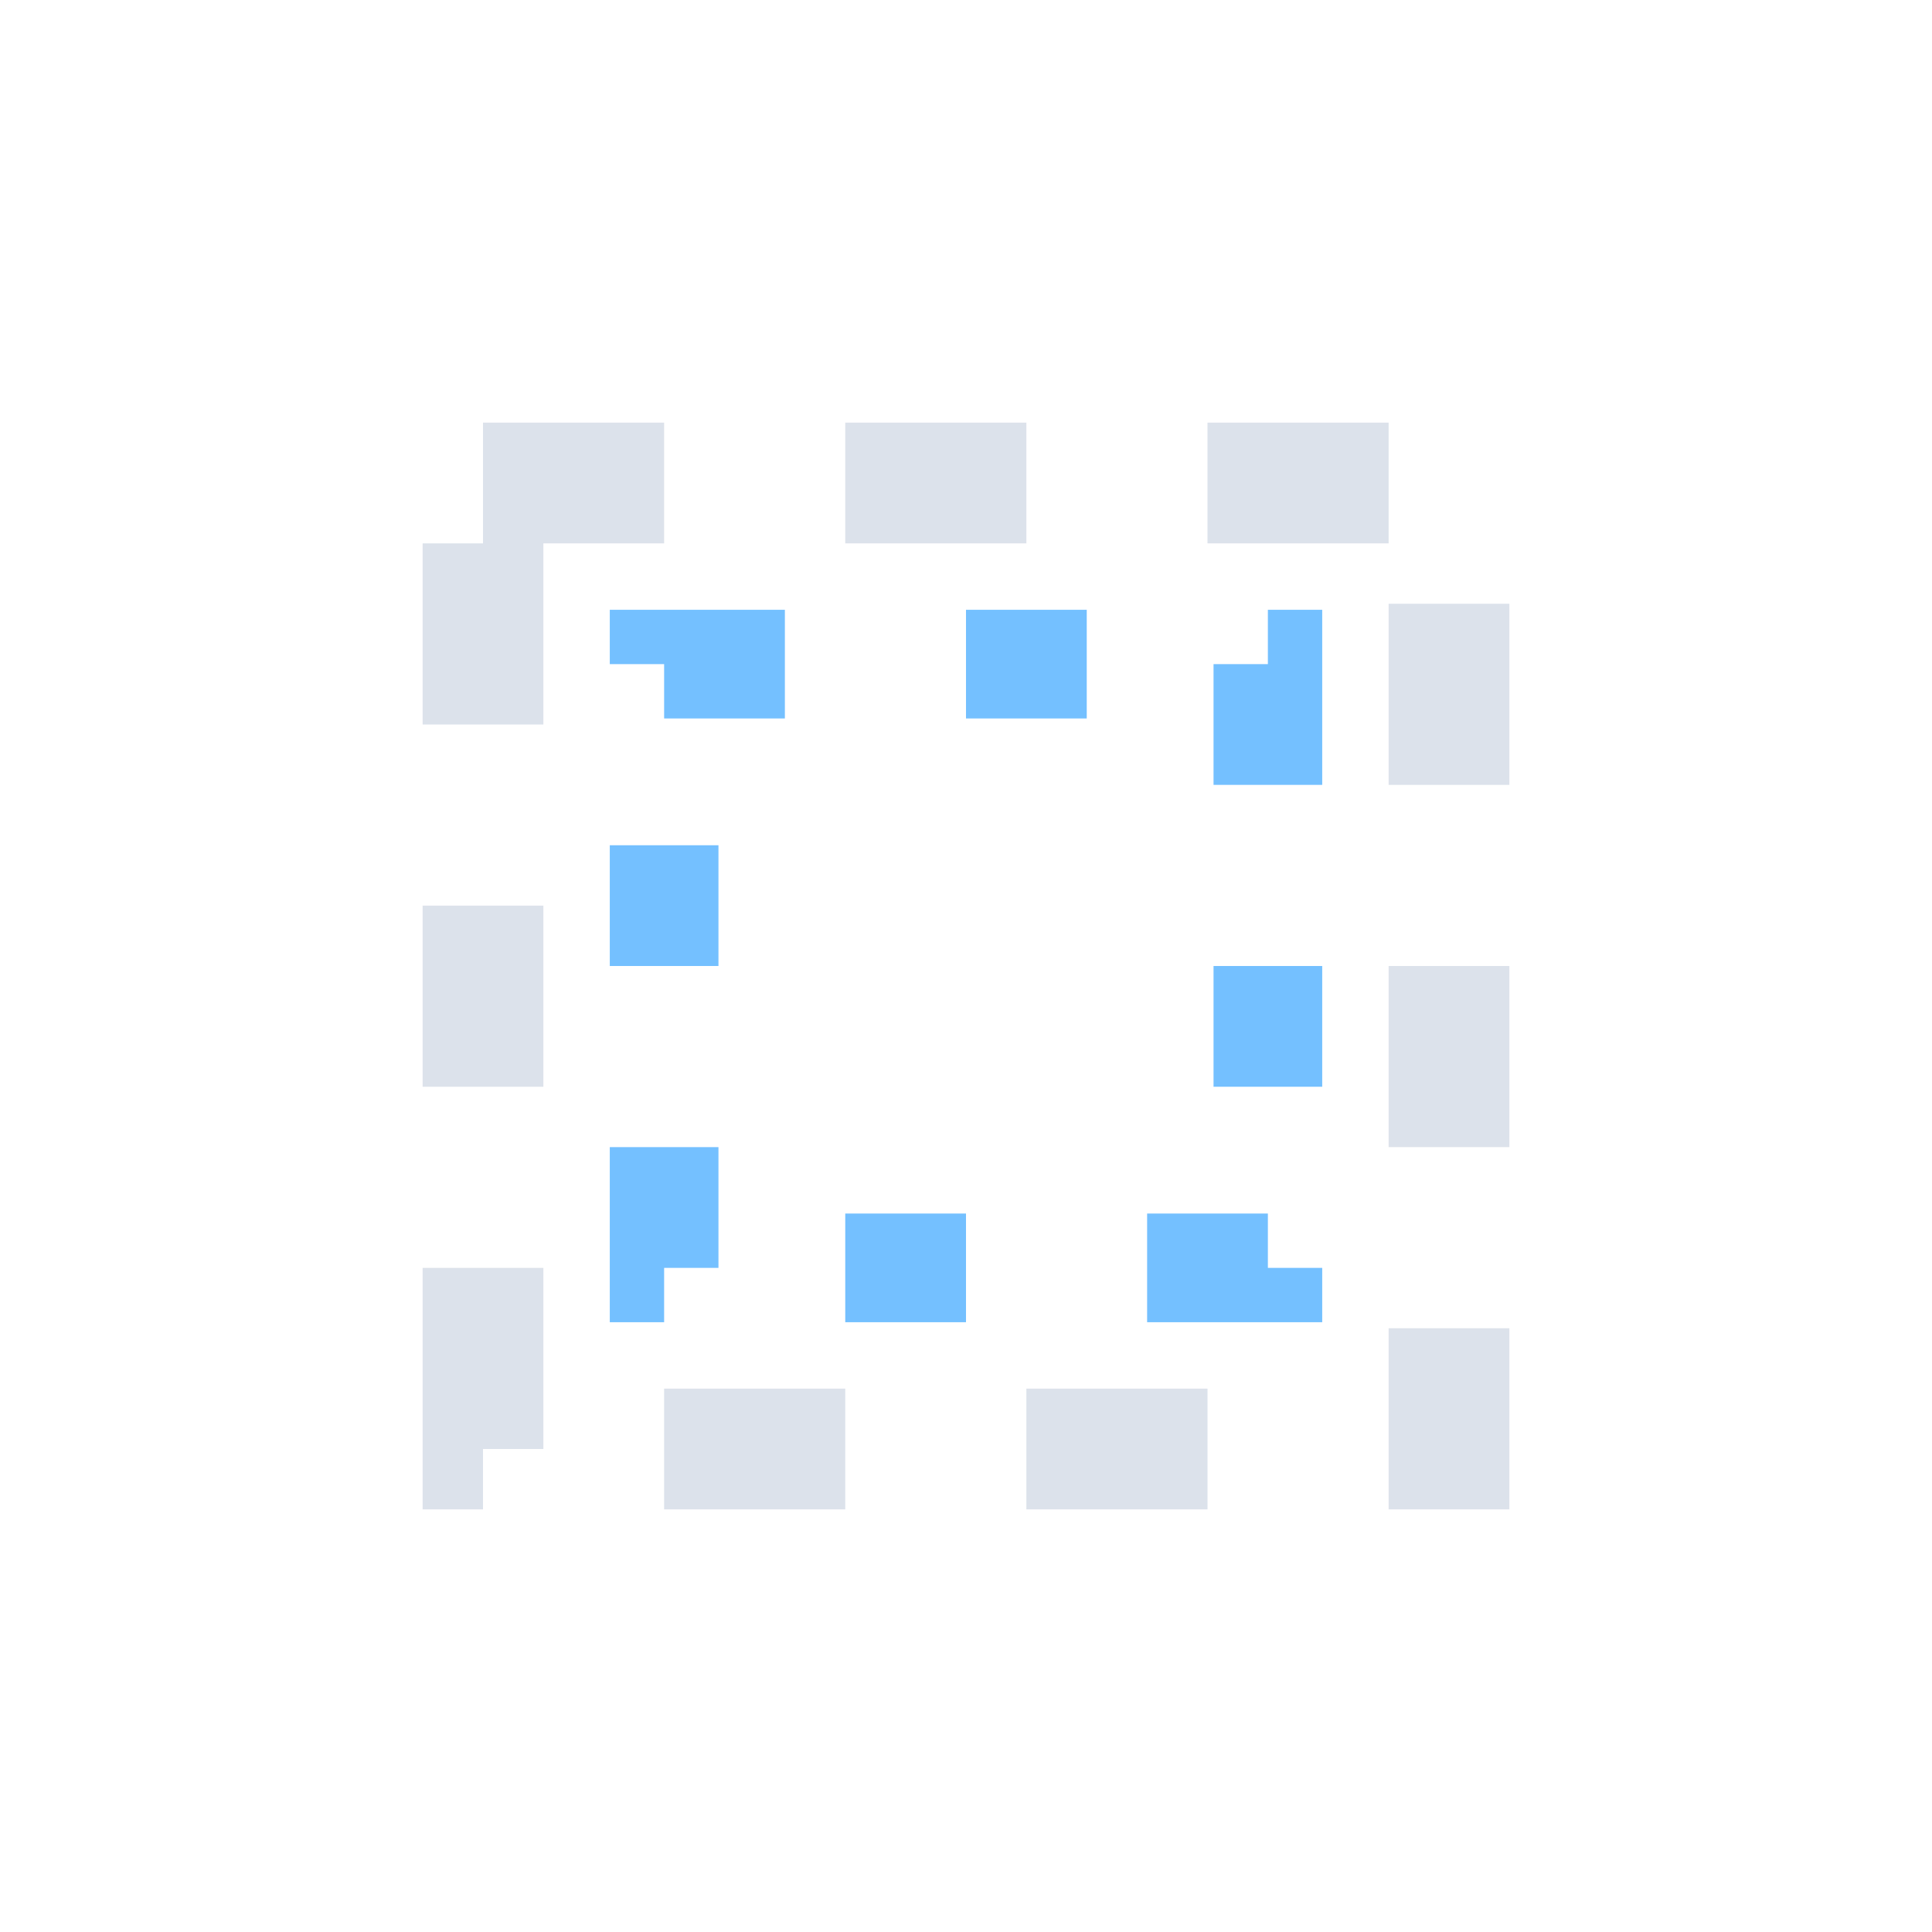
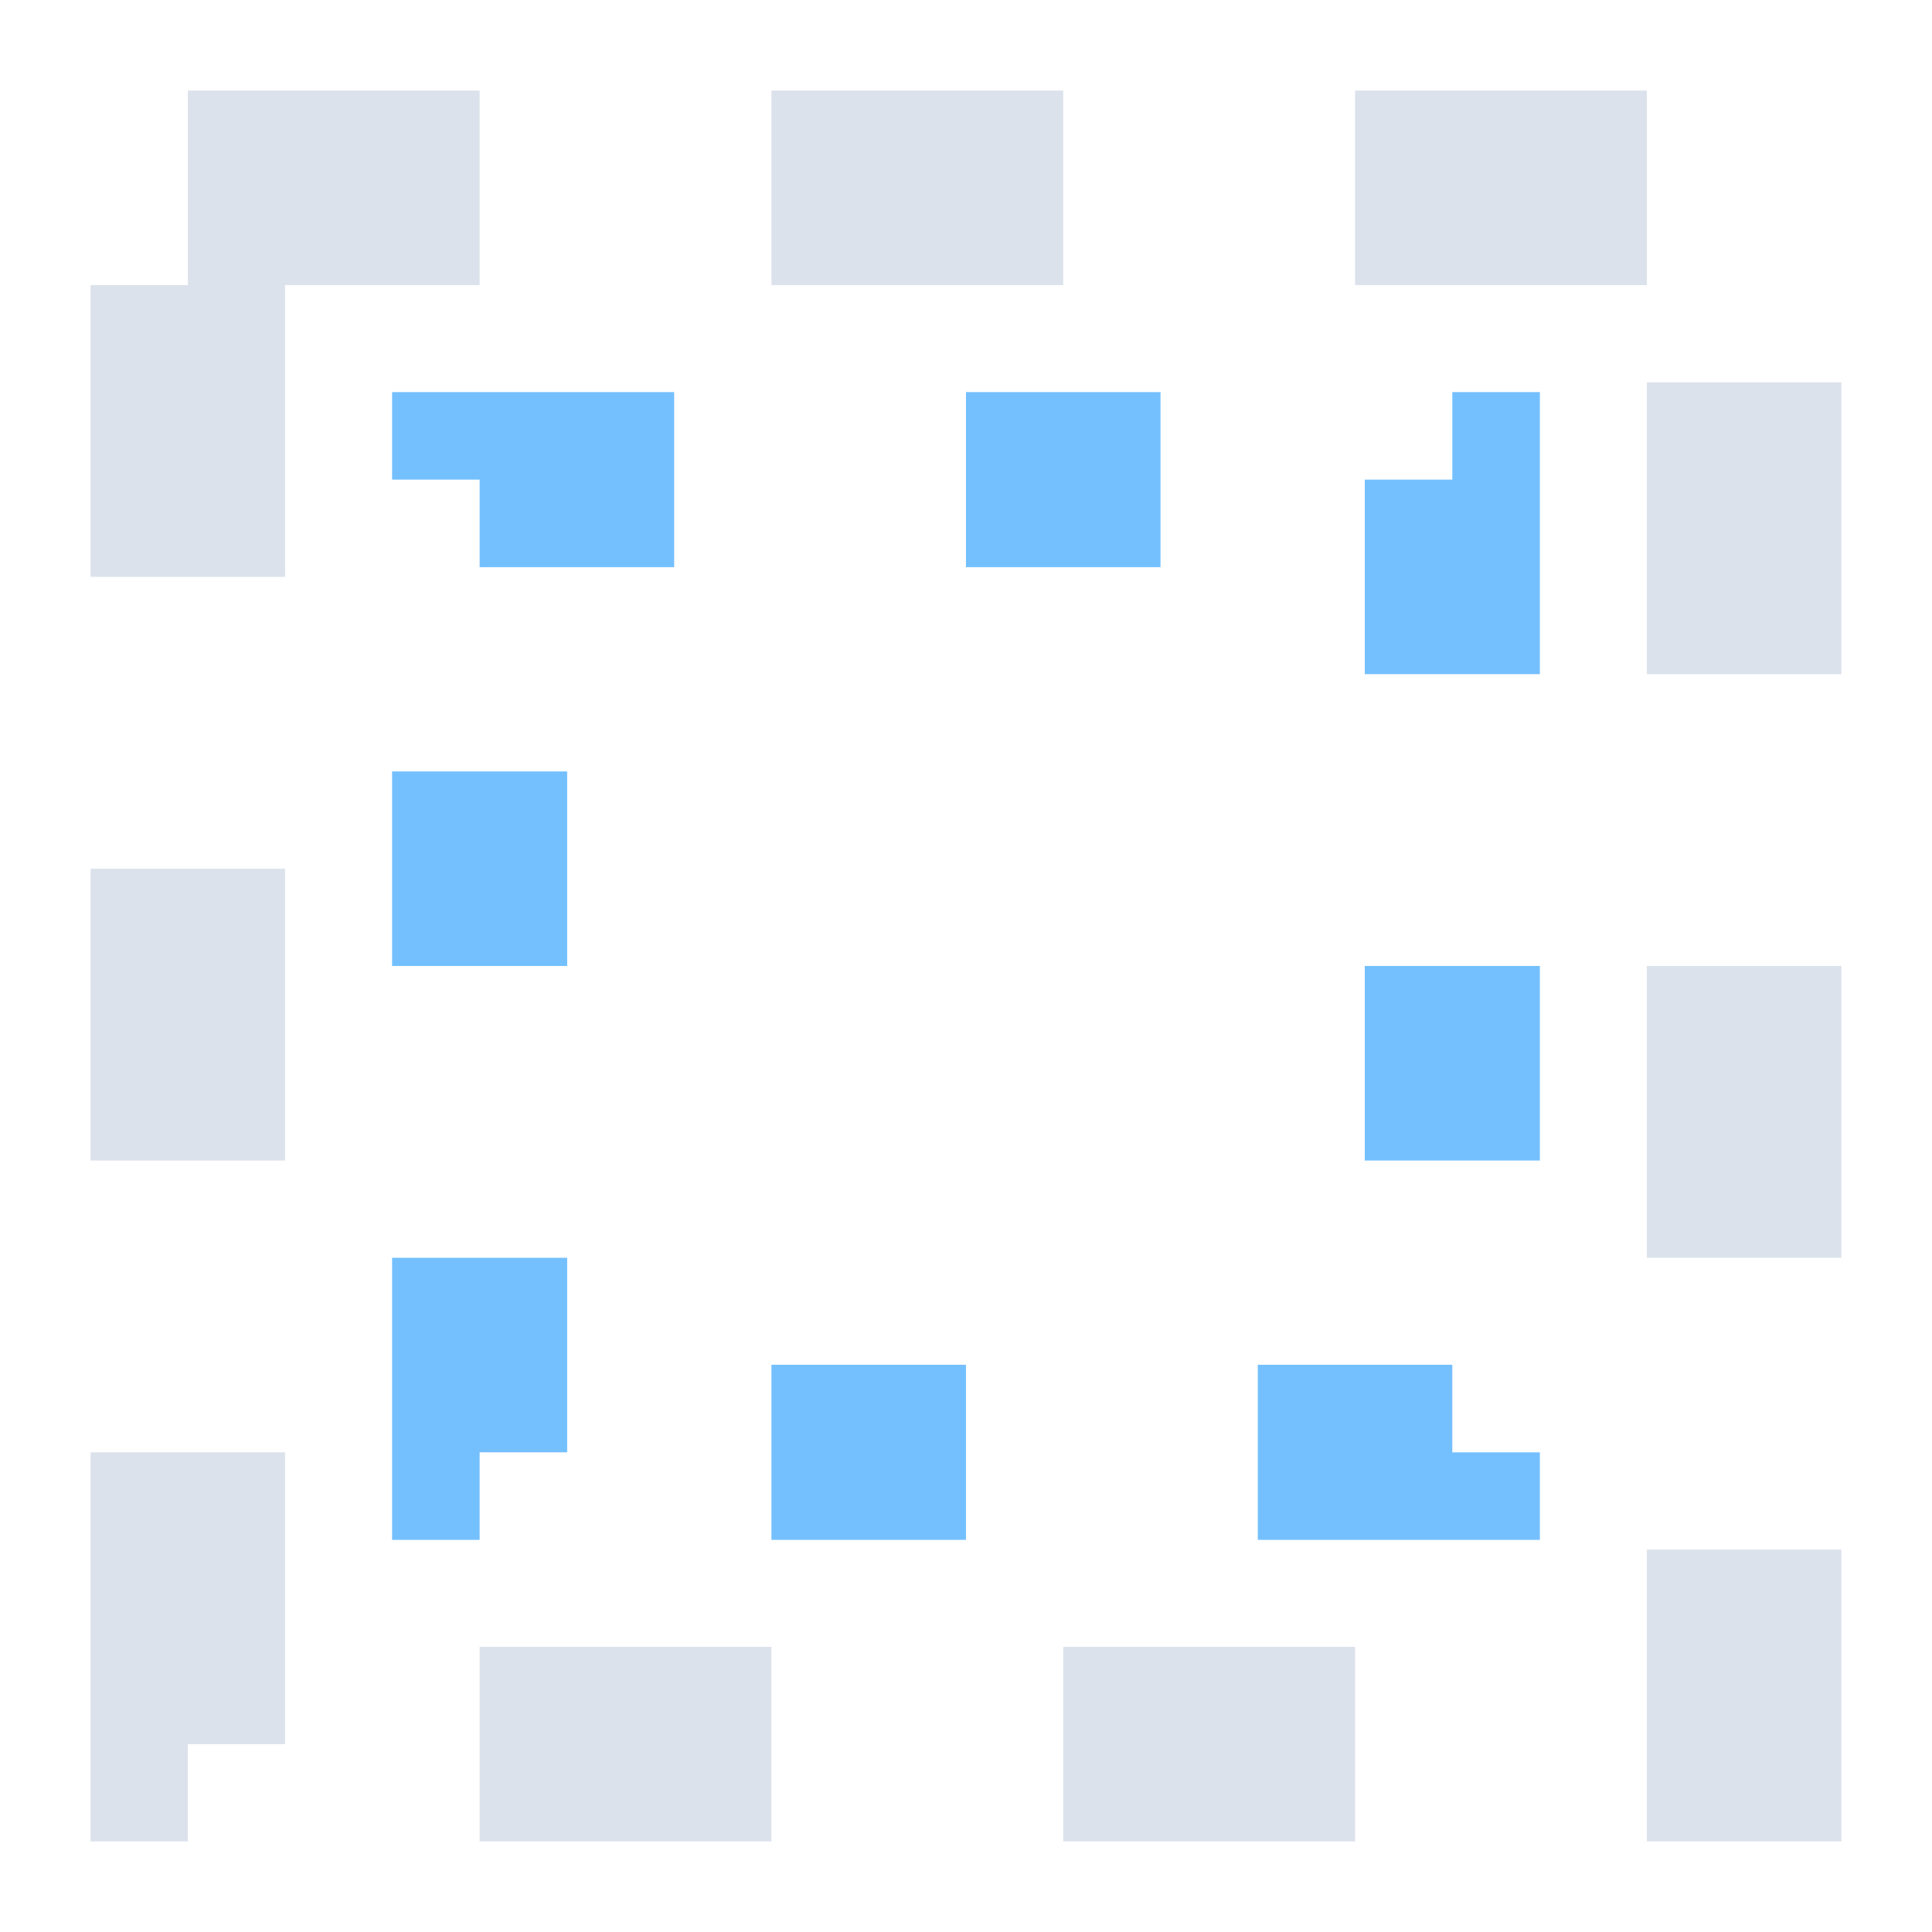
<svg xmlns="http://www.w3.org/2000/svg" viewBox="0 0 32 32">
-   <rect x="8" y="8" width="16" height="16" fill="none" stroke="#dce2eb" stroke-width="2" stroke-dasharray="3 3" />
-   <path d="M11 11h10v10H11z" fill="none" stroke="#74c0ff" stroke-width="1.8" stroke-dasharray="2 3" />
+   <g transform="translate(-9.778 -9.778) scale(1.6111)">
+     <rect x="8" y="8" width="16" height="16" fill="none" stroke="#dce2eb" stroke-width="2" stroke-dasharray="3 3" />
+     <path d="M11 11h10v10H11z" fill="none" stroke="#74c0ff" stroke-width="1.8" stroke-dasharray="2 3" />
+   </g>
</svg>
